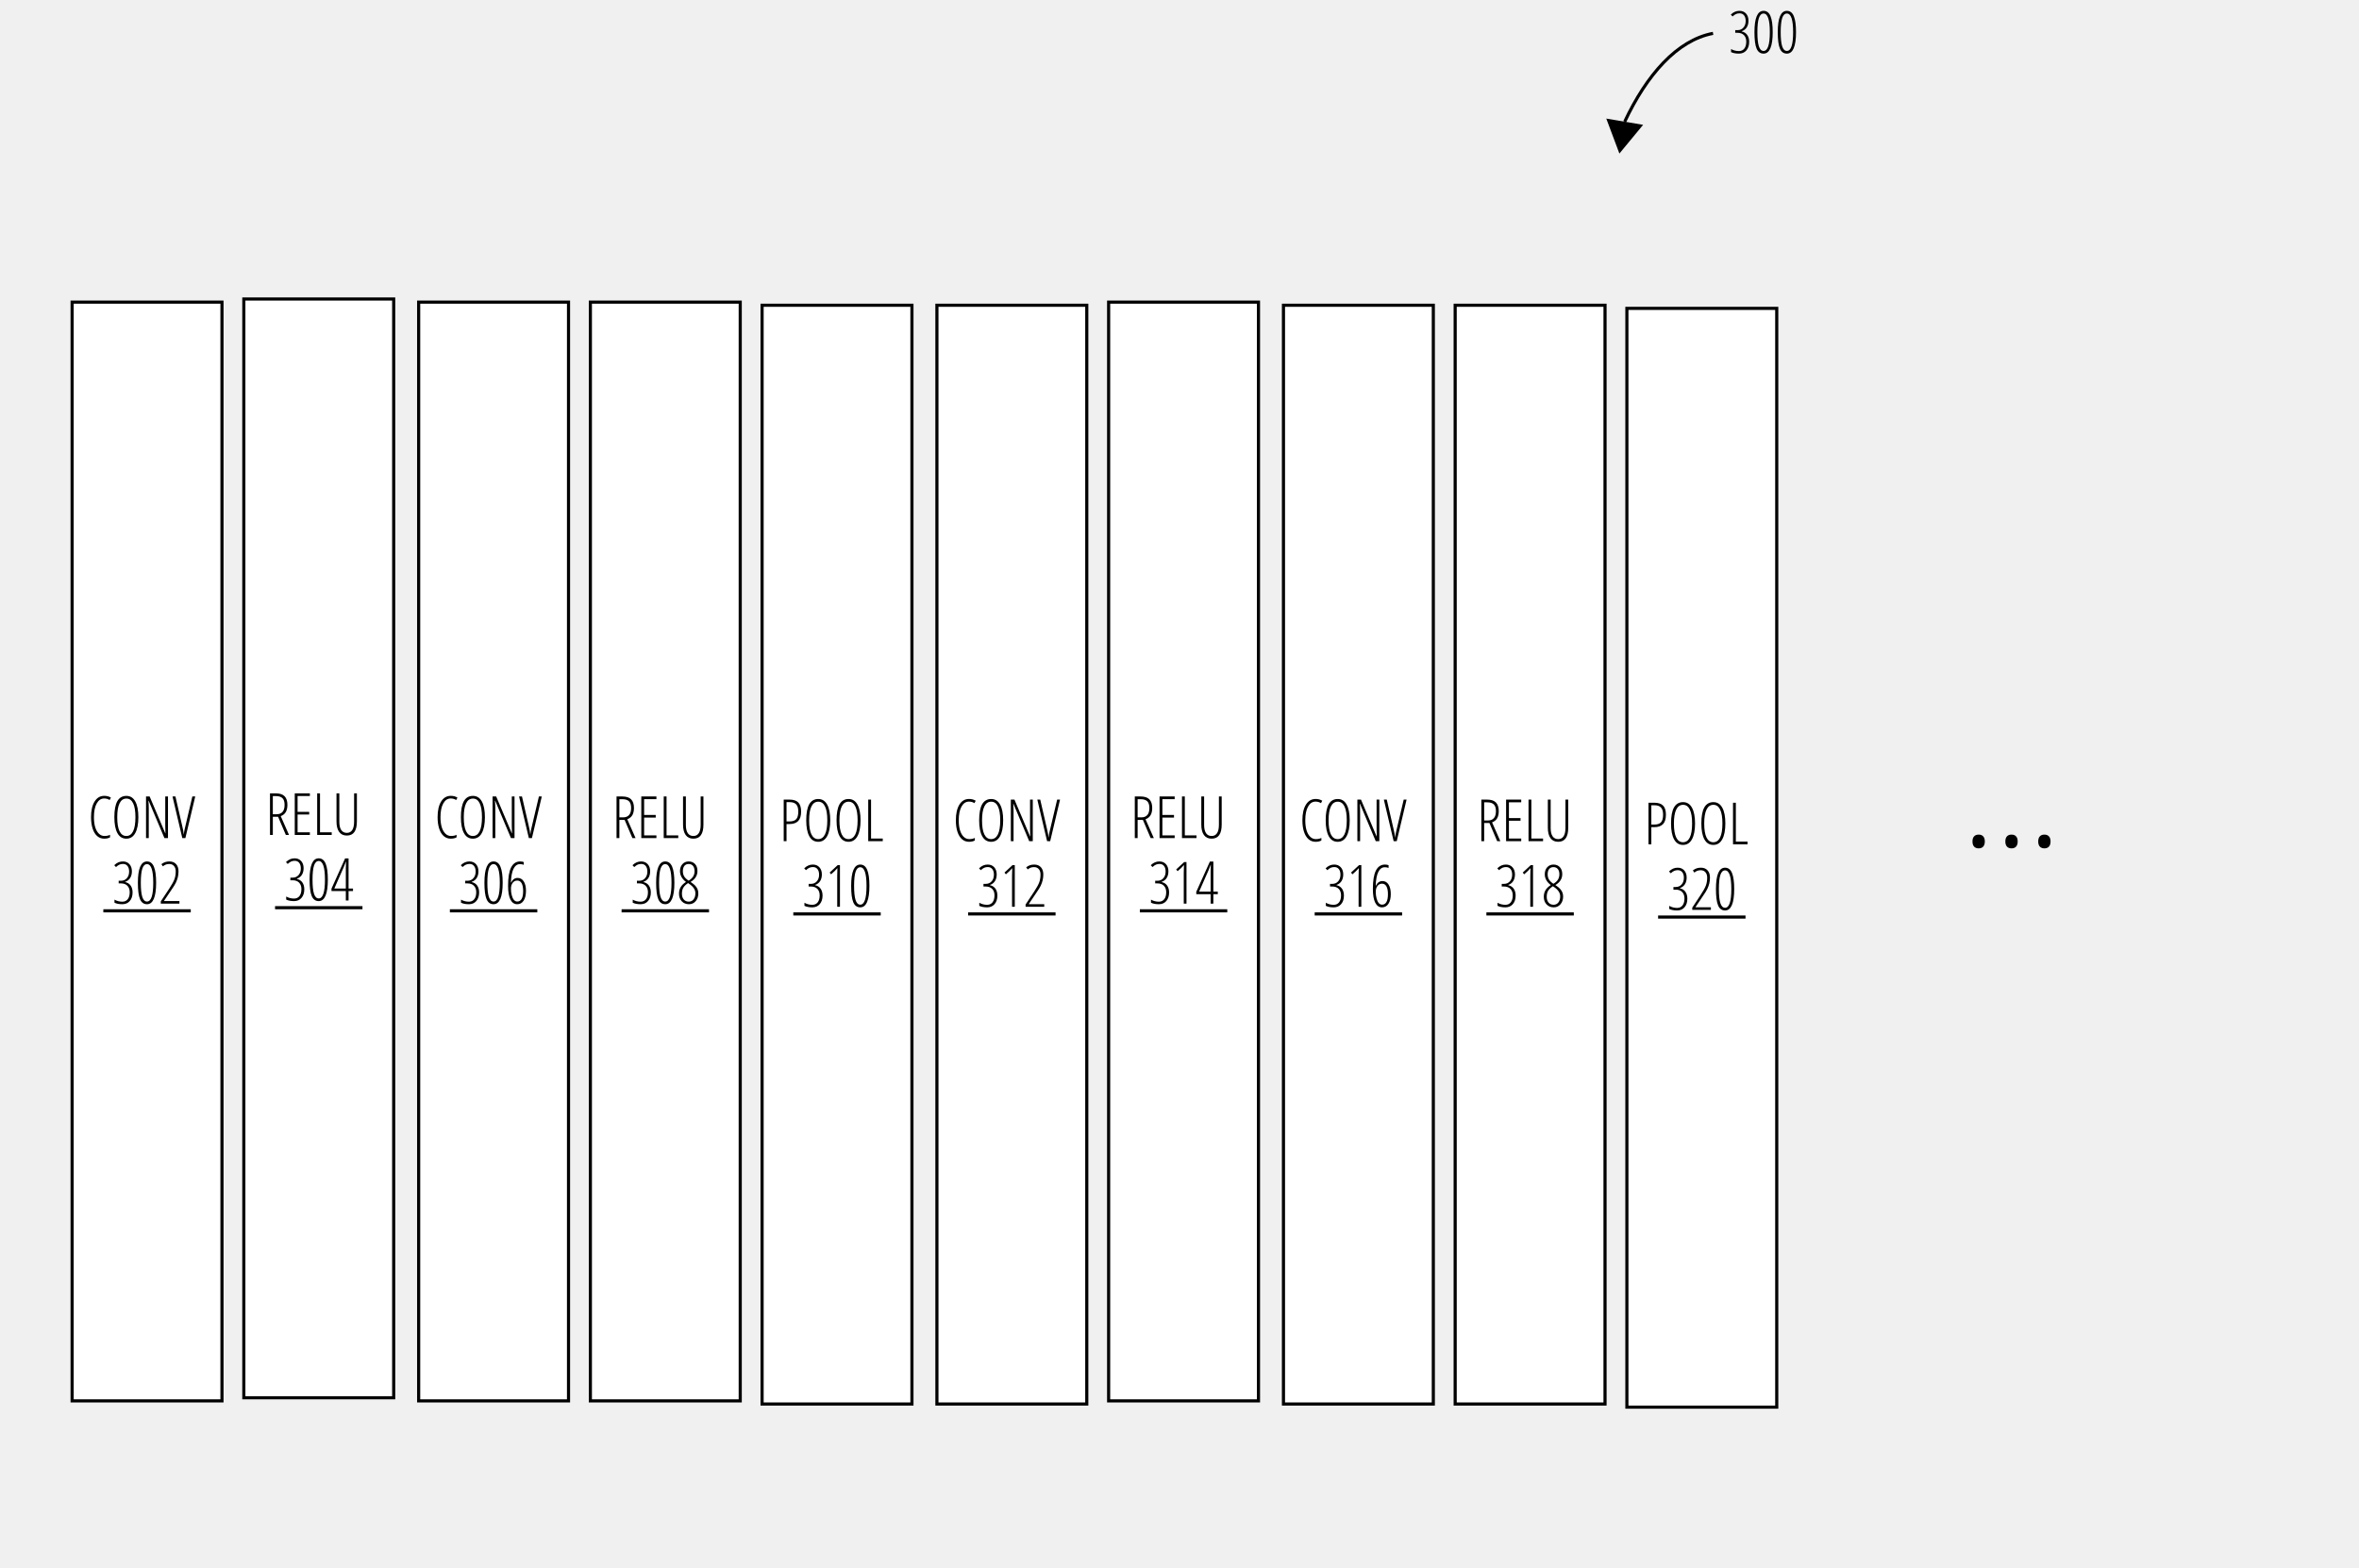
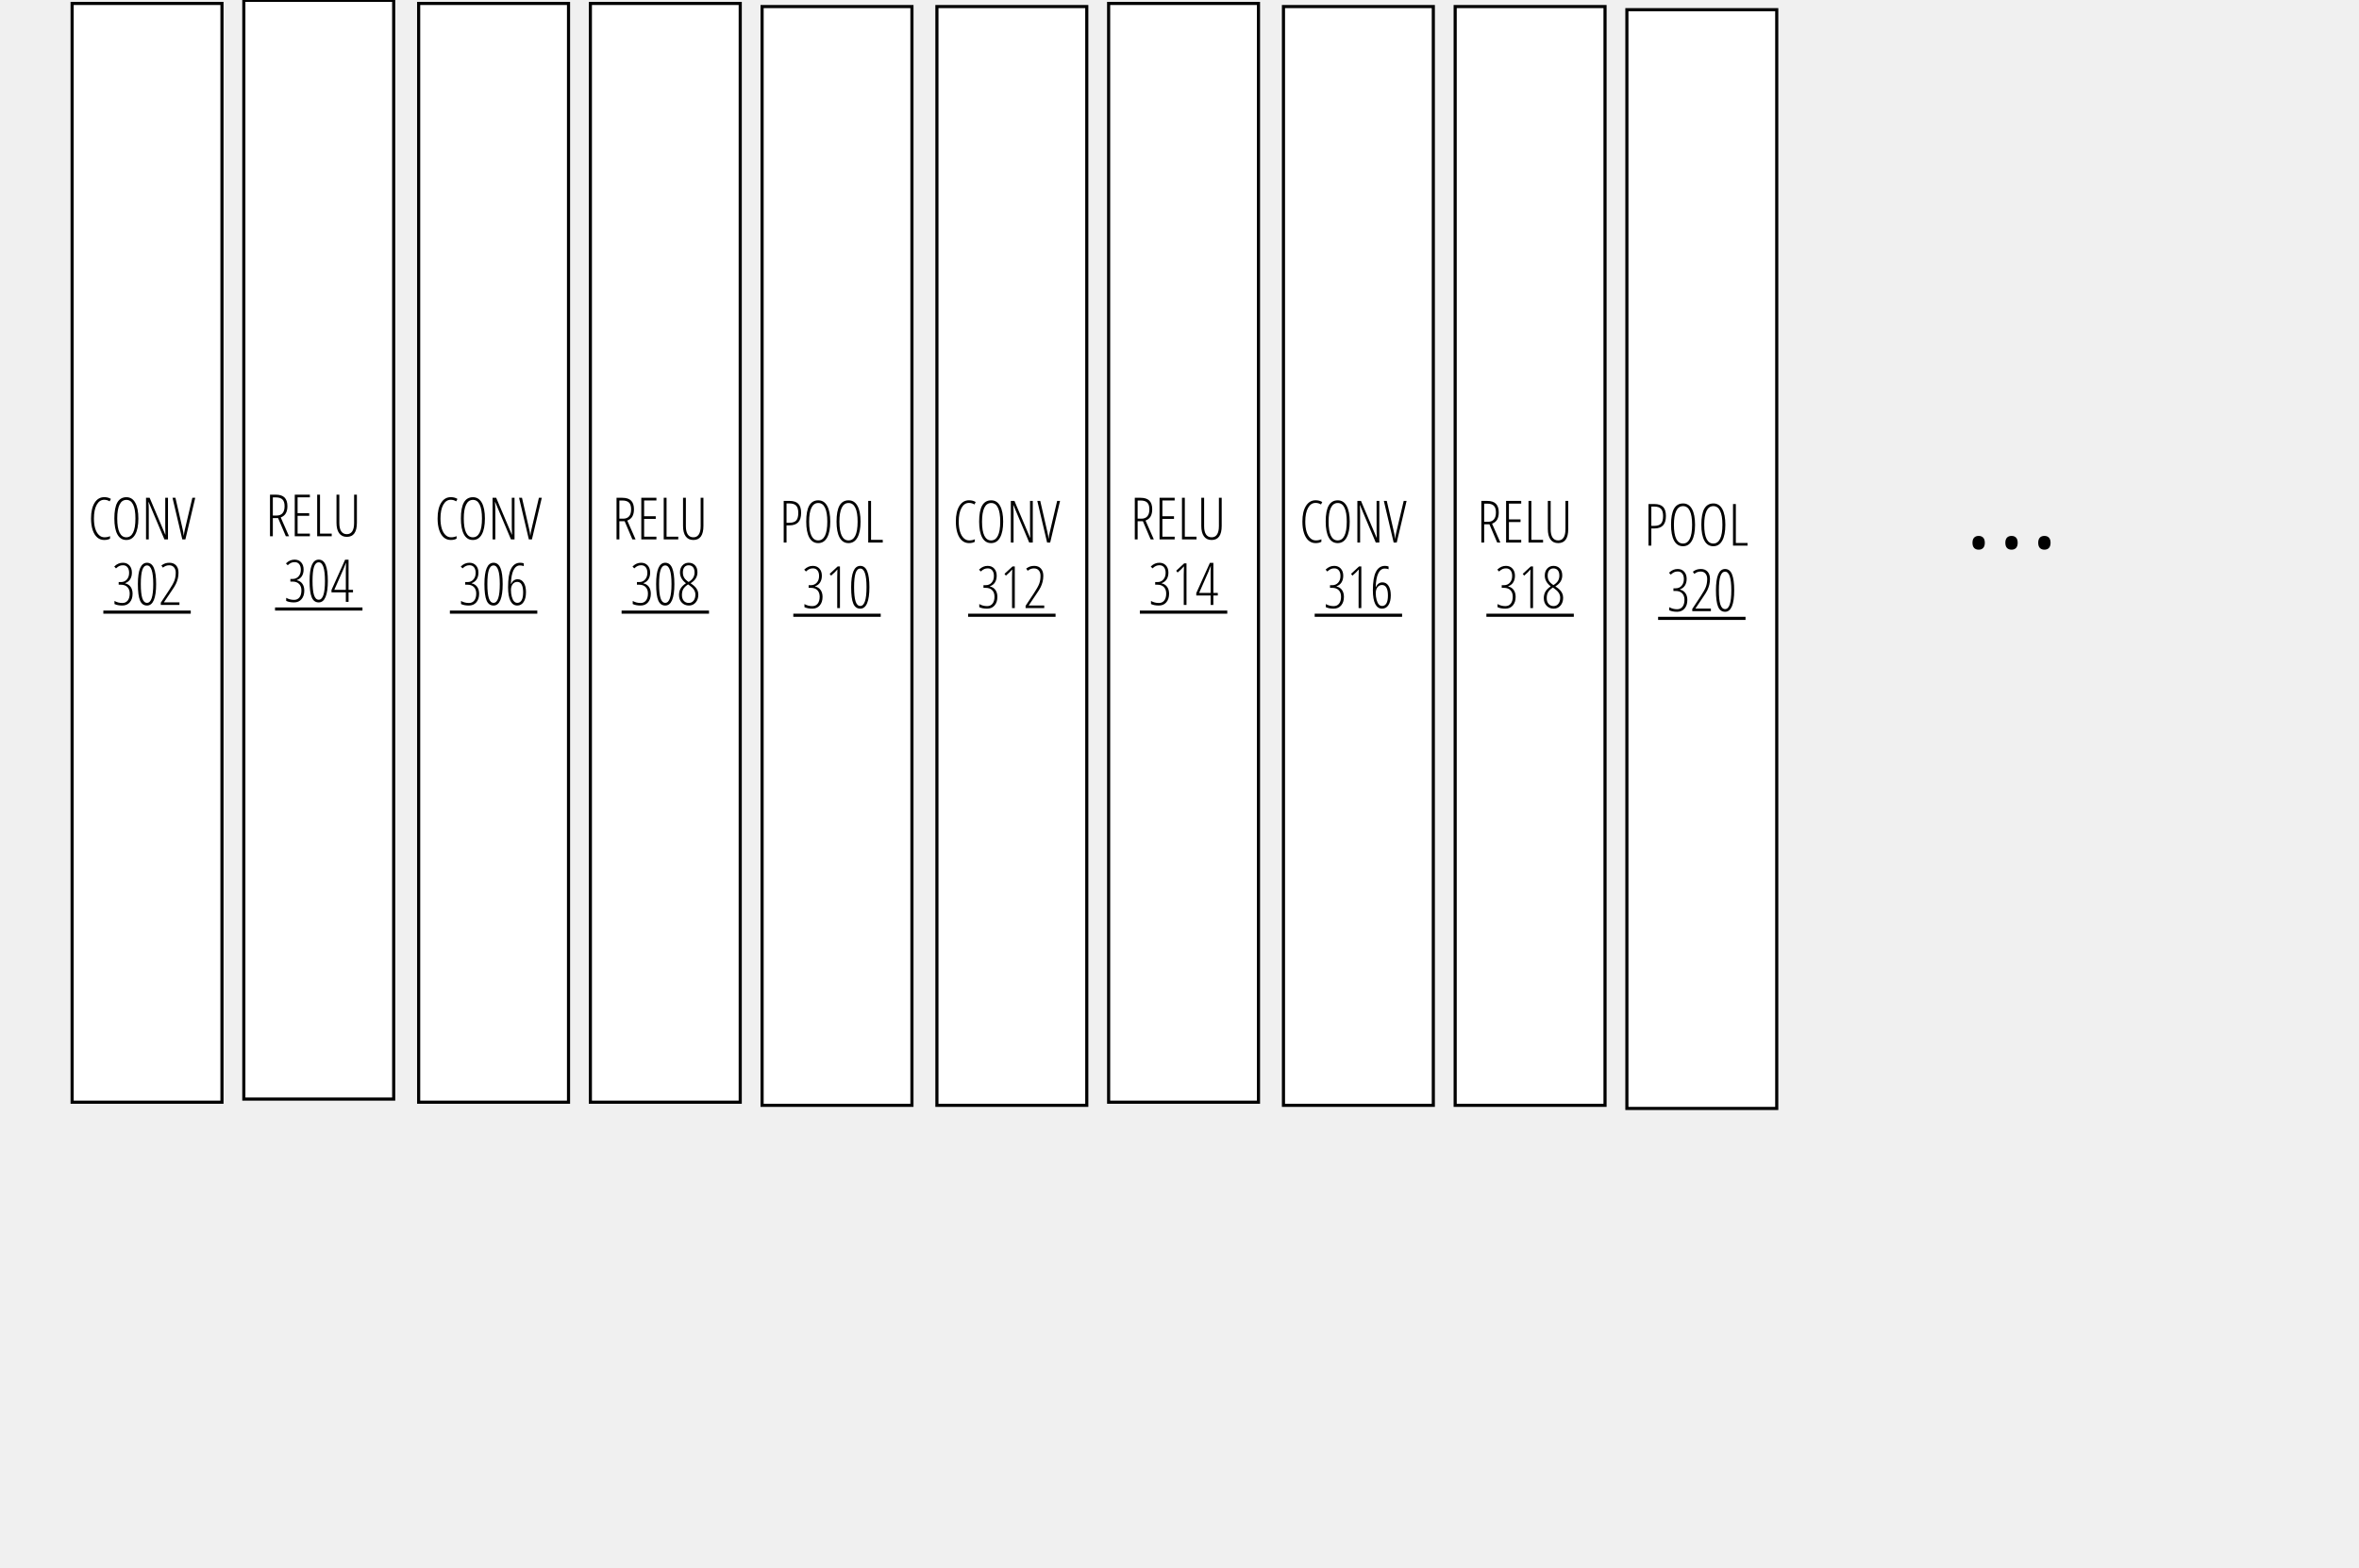
- <svg xmlns="http://www.w3.org/2000/svg" version="1.1" width="755.6" height="502.3" viewBox="82.9 7.212 755.6 502.3">
+ <svg xmlns="http://www.w3.org/2000/svg" version="1.1" width="755.6" height="502.3" viewBox="82.9 102.9 755.6 502.3">
  <g>
-     <g transform="translate(603.3,17.9)">
-       <polygon fill="#000000" points="0,0 4.2,11.2 11.8,2" transform="translate(-5.9,27.3)" />
-       <rect fill="none" width="1" height="1" transform="translate(33.3,-0.5)" />
-       <g>
-         <g>
-           <rect x="0" y="0" width="28.3" height="28.3" opacity="0" />
-           <path fill="none" stroke="#000000" stroke-width="1" d="M28.3,0C16.7,2.2,7,13.4,0,28.3" />
-         </g>
-       </g>
-       <rect stroke="none" stroke-width="0" fill="#FFFFFF" x="0" y="0" width="0" height="0" />
-       <path stroke="#000000" fill="none" />
-       <text font-family="OpenSansCondensedLight" font-size="14pt" fill="black" transform="translate(0,0)" />
-       <rect stroke-width="0" fill="none" width="1" height="1" transform="translate(33.3,-0.5)" />
-       <text font-family="OpenSansCondensedLight" font-size="14pt" fill="black" text-decoration="none" transform="translate(33.3,-0.5)">
-         <tspan x="0" y="6.8">300</tspan>
-       </text>
-       <path stroke="#000000" fill="none" transform="translate(33.3,-0.5)" />
-     </g>
    <g transform="translate(106,104)">
      <g>
        <g>
          <path d="M48,0H0v352h48V0L48,0z" stroke="#000000" stroke-dasharray="none" fill="#FFFFFF" />
          <rect x="2.1" y="16" width="43.8" height="319.9" fill="none" />
          <circle fill="none" cx="24" cy="0" r="0.1" />
          <circle fill="none" cx="35.9" cy="0" r="0.1" />
          <circle fill="none" cx="48" cy="88.8" r="0.1" />
          <circle fill="none" cx="48" cy="176" r="0.1" />
          <circle fill="none" cx="48" cy="263.2" r="0.1" />
          <circle fill="none" cx="35.9" cy="352" r="0.1" />
          <circle fill="none" cx="24" cy="352" r="0.1" />
          <circle fill="none" cx="12.1" cy="352" r="0.1" />
          <circle fill="none" cx="0" cy="263.2" r="0.1" />
          <circle fill="none" cx="0" cy="176" r="0.1" />
          <circle fill="none" cx="0" cy="88.8" r="0.1" />
          <circle fill="none" cx="12.1" cy="0" r="0.1" />
        </g>
      </g>
      <rect stroke="none" stroke-width="0" fill="#FFFFFF" x="0" y="0" width="0" height="0" transform="translate(47.9,175.9)" />
      <path stroke="#000000" fill="none" d="" />
      <text font-family="OpenSansCondensedLight" font-size="14pt" fill="black" transform="translate(47.9,175.9)" />
      <rect stroke-width="0" fill="none" width="43.8" height="319.9" transform="translate(2.1,16)" />
      <text font-family="OpenSansCondensedLight" font-size="14pt" fill="black" transform="translate(2.1,16)" text-anchor="middle">
        <tspan x="21.9" y="155.7">CONV</tspan>
        <tspan x="21.9" y="176.7">302</tspan>
      </text>
      <path stroke="#000000" fill="none" transform="translate(2.1,16)" d="M 7.9 179 35.9 179" />
    </g>
    <g transform="translate(161,103)">
      <g>
        <g>
          <path d="M48,0H0v352h48V0L48,0z" stroke="#000000" stroke-dasharray="none" fill="#FFFFFF" />
          <rect x="2.1" y="16" width="43.8" height="319.9" fill="none" />
          <circle fill="none" cx="24" cy="0" r="0.1" />
          <circle fill="none" cx="35.9" cy="0" r="0.1" />
          <circle fill="none" cx="48" cy="88.8" r="0.1" />
          <circle fill="none" cx="48" cy="176" r="0.1" />
          <circle fill="none" cx="48" cy="263.2" r="0.1" />
          <circle fill="none" cx="35.9" cy="352" r="0.1" />
          <circle fill="none" cx="24" cy="352" r="0.1" />
          <circle fill="none" cx="12.1" cy="352" r="0.1" />
          <circle fill="none" cx="0" cy="263.2" r="0.1" />
          <circle fill="none" cx="0" cy="176" r="0.1" />
          <circle fill="none" cx="0" cy="88.8" r="0.1" />
          <circle fill="none" cx="12.1" cy="0" r="0.1" />
        </g>
      </g>
      <rect stroke="none" stroke-width="0" fill="#FFFFFF" x="0" y="0" width="0" height="0" transform="translate(47.9,175.9)" />
      <path stroke="#000000" fill="none" d="" />
      <text font-family="OpenSansCondensedLight" font-size="14pt" fill="black" transform="translate(47.9,175.9)" />
      <rect stroke-width="0" fill="none" width="43.8" height="319.9" transform="translate(2.1,16)" />
      <text font-family="OpenSansCondensedLight" font-size="14pt" fill="black" transform="translate(2.1,16)" text-anchor="middle">
        <tspan x="21.9" y="155.7">RELU</tspan>
        <tspan x="21.9" y="176.7">304</tspan>
      </text>
      <path stroke="#000000" fill="none" transform="translate(2.1,16)" d="M 7.9 179 35.9 179" />
    </g>
    <g transform="translate(217,104)">
      <g>
        <g>
          <path d="M48,0H0v352h48V0L48,0z" stroke="#000000" stroke-dasharray="none" fill="#FFFFFF" />
          <rect x="2.1" y="16" width="43.8" height="319.9" fill="none" />
          <circle fill="none" cx="24" cy="0" r="0.1" />
          <circle fill="none" cx="35.9" cy="0" r="0.1" />
          <circle fill="none" cx="48" cy="88.8" r="0.1" />
          <circle fill="none" cx="48" cy="176" r="0.1" />
          <circle fill="none" cx="48" cy="263.2" r="0.1" />
          <circle fill="none" cx="35.9" cy="352" r="0.1" />
          <circle fill="none" cx="24" cy="352" r="0.1" />
          <circle fill="none" cx="12.1" cy="352" r="0.1" />
          <circle fill="none" cx="0" cy="263.2" r="0.1" />
          <circle fill="none" cx="0" cy="176" r="0.1" />
          <circle fill="none" cx="0" cy="88.8" r="0.1" />
          <circle fill="none" cx="12.1" cy="0" r="0.1" />
        </g>
      </g>
      <rect stroke="none" stroke-width="0" fill="#FFFFFF" x="0" y="0" width="0" height="0" transform="translate(47.9,175.9)" />
      <path stroke="#000000" fill="none" d="" />
      <text font-family="OpenSansCondensedLight" font-size="14pt" fill="black" transform="translate(47.9,175.9)" />
      <rect stroke-width="0" fill="none" width="43.8" height="319.9" transform="translate(2.1,16)" />
      <text font-family="OpenSansCondensedLight" font-size="14pt" fill="black" transform="translate(2.1,16)" text-anchor="middle">
        <tspan x="21.9" y="155.7">CONV</tspan>
        <tspan x="21.9" y="176.7">306</tspan>
      </text>
      <path stroke="#000000" fill="none" transform="translate(2.1,16)" d="M 7.9 179 35.9 179" />
    </g>
    <g transform="translate(383,105)">
      <g>
        <g>
          <path d="M48,0H0v352h48V0L48,0z" stroke="#000000" stroke-dasharray="none" fill="#FFFFFF" />
          <rect x="2.1" y="16" width="43.8" height="319.9" fill="none" />
          <circle fill="none" cx="24" cy="0" r="0.1" />
          <circle fill="none" cx="35.9" cy="0" r="0.1" />
          <circle fill="none" cx="48" cy="88.8" r="0.1" />
          <circle fill="none" cx="48" cy="176" r="0.1" />
          <circle fill="none" cx="48" cy="263.2" r="0.1" />
          <circle fill="none" cx="35.9" cy="352" r="0.1" />
          <circle fill="none" cx="24" cy="352" r="0.1" />
          <circle fill="none" cx="12.1" cy="352" r="0.1" />
          <circle fill="none" cx="0" cy="263.2" r="0.1" />
          <circle fill="none" cx="0" cy="176" r="0.1" />
          <circle fill="none" cx="0" cy="88.8" r="0.1" />
          <circle fill="none" cx="12.1" cy="0" r="0.1" />
        </g>
      </g>
      <rect stroke="none" stroke-width="0" fill="#FFFFFF" x="0" y="0" width="0" height="0" transform="translate(47.9,175.9)" />
      <path stroke="#000000" fill="none" d="" />
      <text font-family="OpenSansCondensedLight" font-size="14pt" fill="black" transform="translate(47.9,175.9)" />
      <rect stroke-width="0" fill="none" width="43.8" height="319.9" transform="translate(2.1,16)" />
      <text font-family="OpenSansCondensedLight" font-size="14pt" fill="black" transform="translate(2.1,16)" text-anchor="middle">
        <tspan x="21.9" y="155.7">CONV</tspan>
        <tspan x="21.9" y="176.7">312</tspan>
      </text>
      <path stroke="#000000" fill="none" transform="translate(2.1,16)" d="M 7.9 179 35.9 179" />
    </g>
    <g transform="translate(272,104)">
      <g>
        <g>
          <path d="M48,0H0v352h48V0L48,0z" stroke="#000000" stroke-dasharray="none" fill="#FFFFFF" />
          <rect x="2.1" y="16" width="43.8" height="319.9" fill="none" />
          <circle fill="none" cx="24" cy="0" r="0.1" />
          <circle fill="none" cx="35.9" cy="0" r="0.1" />
          <circle fill="none" cx="48" cy="88.8" r="0.1" />
          <circle fill="none" cx="48" cy="176" r="0.1" />
          <circle fill="none" cx="48" cy="263.2" r="0.1" />
          <circle fill="none" cx="35.9" cy="352" r="0.1" />
          <circle fill="none" cx="24" cy="352" r="0.1" />
          <circle fill="none" cx="12.1" cy="352" r="0.1" />
          <circle fill="none" cx="0" cy="263.2" r="0.1" />
          <circle fill="none" cx="0" cy="176" r="0.1" />
          <circle fill="none" cx="0" cy="88.8" r="0.1" />
          <circle fill="none" cx="12.1" cy="0" r="0.1" />
        </g>
      </g>
      <rect stroke="none" stroke-width="0" fill="#FFFFFF" x="0" y="0" width="0" height="0" transform="translate(47.9,175.9)" />
      <path stroke="#000000" fill="none" d="" />
      <text font-family="OpenSansCondensedLight" font-size="14pt" fill="black" transform="translate(47.9,175.9)" />
      <rect stroke-width="0" fill="none" width="43.8" height="319.9" transform="translate(2.1,16)" />
      <text font-family="OpenSansCondensedLight" font-size="14pt" fill="black" transform="translate(2.1,16)" text-anchor="middle">
        <tspan x="21.9" y="155.7">RELU</tspan>
        <tspan x="21.9" y="176.7">308</tspan>
      </text>
      <path stroke="#000000" fill="none" transform="translate(2.1,16)" d="M 7.9 179 35.9 179" />
    </g>
    <g transform="translate(438,104)">
      <g>
        <g>
          <path d="M48,0H0v352h48V0L48,0z" stroke="#000000" stroke-dasharray="none" fill="#FFFFFF" />
          <rect x="2.1" y="16" width="43.8" height="319.9" fill="none" />
          <circle fill="none" cx="24" cy="0" r="0.1" />
          <circle fill="none" cx="35.9" cy="0" r="0.1" />
          <circle fill="none" cx="48" cy="88.8" r="0.1" />
          <circle fill="none" cx="48" cy="176" r="0.1" />
          <circle fill="none" cx="48" cy="263.2" r="0.1" />
          <circle fill="none" cx="35.9" cy="352" r="0.1" />
          <circle fill="none" cx="24" cy="352" r="0.1" />
          <circle fill="none" cx="12.1" cy="352" r="0.1" />
          <circle fill="none" cx="0" cy="263.2" r="0.1" />
          <circle fill="none" cx="0" cy="176" r="0.1" />
          <circle fill="none" cx="0" cy="88.8" r="0.1" />
          <circle fill="none" cx="12.1" cy="0" r="0.1" />
        </g>
      </g>
      <rect stroke="none" stroke-width="0" fill="#FFFFFF" x="0" y="0" width="0" height="0" transform="translate(47.9,175.9)" />
      <path stroke="#000000" fill="none" d="" />
      <text font-family="OpenSansCondensedLight" font-size="14pt" fill="black" transform="translate(47.9,175.9)" />
      <rect stroke-width="0" fill="none" width="43.8" height="319.9" transform="translate(2.1,16)" />
      <text font-family="OpenSansCondensedLight" font-size="14pt" fill="black" transform="translate(2.1,16)" text-anchor="middle">
        <tspan x="21.9" y="155.7">RELU</tspan>
        <tspan x="21.9" y="176.7">314</tspan>
      </text>
      <path stroke="#000000" fill="none" transform="translate(2.1,16)" d="M 7.9 179 35.9 179" />
    </g>
    <g transform="translate(494,105)">
      <g>
        <g>
          <path d="M48,0H0v352h48V0L48,0z" stroke="#000000" stroke-dasharray="none" fill="#FFFFFF" />
          <rect x="2.1" y="16" width="43.8" height="319.9" fill="none" />
          <circle fill="none" cx="24" cy="0" r="0.1" />
          <circle fill="none" cx="35.9" cy="0" r="0.1" />
          <circle fill="none" cx="48" cy="88.8" r="0.1" />
          <circle fill="none" cx="48" cy="176" r="0.1" />
          <circle fill="none" cx="48" cy="263.2" r="0.1" />
          <circle fill="none" cx="35.9" cy="352" r="0.1" />
          <circle fill="none" cx="24" cy="352" r="0.1" />
          <circle fill="none" cx="12.1" cy="352" r="0.1" />
          <circle fill="none" cx="0" cy="263.2" r="0.1" />
          <circle fill="none" cx="0" cy="176" r="0.1" />
          <circle fill="none" cx="0" cy="88.8" r="0.1" />
          <circle fill="none" cx="12.1" cy="0" r="0.1" />
        </g>
      </g>
      <rect stroke="none" stroke-width="0" fill="#FFFFFF" x="0" y="0" width="0" height="0" transform="translate(47.9,175.9)" />
      <path stroke="#000000" fill="none" d="" />
      <text font-family="OpenSansCondensedLight" font-size="14pt" fill="black" transform="translate(47.9,175.9)" />
      <rect stroke-width="0" fill="none" width="43.8" height="319.9" transform="translate(2.1,16)" />
      <text font-family="OpenSansCondensedLight" font-size="14pt" fill="black" transform="translate(2.1,16)" text-anchor="middle">
        <tspan x="21.9" y="155.7">CONV</tspan>
        <tspan x="21.9" y="176.7">316</tspan>
      </text>
      <path stroke="#000000" fill="none" transform="translate(2.1,16)" d="M 7.9 179 35.9 179" />
    </g>
    <g transform="translate(327,105)">
      <g>
        <g>
          <path d="M48,0H0v352h48V0L48,0z" stroke="#000000" stroke-dasharray="none" fill="#FFFFFF" />
          <rect x="2.1" y="16" width="43.8" height="319.9" fill="none" />
          <circle fill="none" cx="24" cy="0" r="0.1" />
          <circle fill="none" cx="35.9" cy="0" r="0.1" />
          <circle fill="none" cx="48" cy="88.8" r="0.1" />
          <circle fill="none" cx="48" cy="176" r="0.1" />
          <circle fill="none" cx="48" cy="263.2" r="0.1" />
          <circle fill="none" cx="35.9" cy="352" r="0.1" />
          <circle fill="none" cx="24" cy="352" r="0.1" />
          <circle fill="none" cx="12.1" cy="352" r="0.1" />
          <circle fill="none" cx="0" cy="263.2" r="0.1" />
          <circle fill="none" cx="0" cy="176" r="0.1" />
          <circle fill="none" cx="0" cy="88.8" r="0.1" />
          <circle fill="none" cx="12.1" cy="0" r="0.1" />
        </g>
      </g>
      <rect stroke="none" stroke-width="0" fill="#FFFFFF" x="0" y="0" width="0" height="0" transform="translate(47.9,175.9)" />
      <path stroke="#000000" fill="none" d="" />
      <text font-family="OpenSansCondensedLight" font-size="14pt" fill="black" transform="translate(47.9,175.9)" />
      <rect stroke-width="0" fill="none" width="43.8" height="319.9" transform="translate(2.1,16)" />
      <text font-family="OpenSansCondensedLight" font-size="14pt" fill="black" transform="translate(2.1,16)" text-anchor="middle">
        <tspan x="21.9" y="155.7">POOL</tspan>
        <tspan x="21.9" y="176.7">310</tspan>
      </text>
      <path stroke="#000000" fill="none" transform="translate(2.1,16)" d="M 7.9 179 35.9 179" />
    </g>
    <g transform="translate(549,105)">
      <g>
        <g>
          <path d="M48,0H0v352h48V0L48,0z" stroke="#000000" stroke-dasharray="none" fill="#FFFFFF" />
          <rect x="2.1" y="16" width="43.8" height="319.9" fill="none" />
          <circle fill="none" cx="24" cy="0" r="0.1" />
          <circle fill="none" cx="35.9" cy="0" r="0.1" />
          <circle fill="none" cx="48" cy="88.8" r="0.1" />
          <circle fill="none" cx="48" cy="176" r="0.1" />
          <circle fill="none" cx="48" cy="263.2" r="0.1" />
          <circle fill="none" cx="35.9" cy="352" r="0.1" />
          <circle fill="none" cx="24" cy="352" r="0.1" />
          <circle fill="none" cx="12.1" cy="352" r="0.1" />
          <circle fill="none" cx="0" cy="263.2" r="0.1" />
          <circle fill="none" cx="0" cy="176" r="0.1" />
          <circle fill="none" cx="0" cy="88.8" r="0.1" />
          <circle fill="none" cx="12.1" cy="0" r="0.1" />
        </g>
      </g>
      <rect stroke="none" stroke-width="0" fill="#FFFFFF" x="0" y="0" width="0" height="0" transform="translate(47.9,175.9)" />
      <path stroke="#000000" fill="none" d="" />
      <text font-family="OpenSansCondensedLight" font-size="14pt" fill="black" transform="translate(47.9,175.9)" />
      <rect stroke-width="0" fill="none" width="43.8" height="319.9" transform="translate(2.1,16)" />
      <text font-family="OpenSansCondensedLight" font-size="14pt" fill="black" transform="translate(2.1,16)" text-anchor="middle">
        <tspan x="21.9" y="155.7">RELU</tspan>
        <tspan x="21.9" y="176.7">318</tspan>
      </text>
      <path stroke="#000000" fill="none" transform="translate(2.1,16)" d="M 7.9 179 35.9 179" />
    </g>
    <g transform="translate(604,106)">
      <g>
        <g>
          <path d="M48,0H0v352h48V0L48,0z" stroke="#000000" stroke-dasharray="none" fill="#FFFFFF" />
          <rect x="2.1" y="16" width="43.8" height="319.9" fill="none" />
          <circle fill="none" cx="24" cy="0" r="0.1" />
          <circle fill="none" cx="35.9" cy="0" r="0.1" />
          <circle fill="none" cx="48" cy="88.8" r="0.1" />
          <circle fill="none" cx="48" cy="176" r="0.1" />
          <circle fill="none" cx="48" cy="263.2" r="0.1" />
          <circle fill="none" cx="35.9" cy="352" r="0.1" />
          <circle fill="none" cx="24" cy="352" r="0.1" />
          <circle fill="none" cx="12.1" cy="352" r="0.1" />
          <circle fill="none" cx="0" cy="263.2" r="0.1" />
          <circle fill="none" cx="0" cy="176" r="0.1" />
          <circle fill="none" cx="0" cy="88.8" r="0.1" />
          <circle fill="none" cx="12.1" cy="0" r="0.1" />
        </g>
      </g>
      <rect stroke="none" stroke-width="0" fill="#FFFFFF" x="0" y="0" width="0" height="0" transform="translate(47.9,175.9)" />
      <path stroke="#000000" fill="none" d="" />
      <text font-family="OpenSansCondensedLight" font-size="14pt" fill="black" transform="translate(47.9,175.9)" />
      <rect stroke-width="0" fill="none" width="43.8" height="319.9" transform="translate(2.1,16)" />
      <text font-family="OpenSansCondensedLight" font-size="14pt" fill="black" transform="translate(2.1,16)" text-anchor="middle">
        <tspan x="21.9" y="155.7">POOL</tspan>
        <tspan x="21.9" y="176.7">320</tspan>
      </text>
      <path stroke="#000000" fill="none" transform="translate(2.1,16)" d="M 7.9 179 35.9 179" />
    </g>
    <g transform="translate(698.8,265.2)">
      <g>
        <g>
          <path d="M56.7,0H0v24.2h56.7V0L56.7,0z" fill="none" stroke="none" stroke-dasharray="none" />
          <rect x="2.5" y="1.1" width="51.7" height="22" fill="none" />
          <circle fill="none" cx="28.3" cy="0" r="0.1" />
          <circle fill="none" cx="42.4" cy="0" r="0.1" />
          <circle fill="none" cx="56.7" cy="6.1" r="0.1" />
          <circle fill="none" cx="56.7" cy="12.1" r="0.1" />
          <circle fill="none" cx="56.7" cy="18.1" r="0.1" />
          <circle fill="none" cx="42.4" cy="24.2" r="0.1" />
          <circle fill="none" cx="28.3" cy="24.2" r="0.1" />
          <circle fill="none" cx="14.3" cy="24.2" r="0.1" />
          <circle fill="none" cx="0" cy="18.1" r="0.1" />
          <circle fill="none" cx="0" cy="12.1" r="0.1" />
          <circle fill="none" cx="0" cy="6.1" r="0.1" />
          <circle fill="none" cx="14.3" cy="0" r="0.1" />
        </g>
      </g>
      <rect stroke="none" stroke-width="0" fill="#FFFFFF" x="0" y="0" width="0" height="0" transform="translate(56.6,12)" />
      <path stroke="#000000" fill="none" d="" />
      <text font-family="OpenSansCondensedLight" font-size="14pt" fill="black" transform="translate(56.6,12)" />
      <rect stroke-width="0" fill="none" width="51.7" height="22" transform="translate(2.5,1.1)" />
      <text font-family="OpenSansCondensedLight" font-size="14pt" fill="black" transform="translate(2.5,1.1)" text-anchor="middle">
        <tspan x="25.9" y="17.3">• • •</tspan>
      </text>
      <path stroke="#000000" fill="none" transform="translate(2.5,1.1)" d="M 0 0" />
    </g>
    <g transform="translate(83,478)">
      <g>
        <g>
          <path d="M666,0H0v24.2h666V0L666,0z" fill="none" stroke="none" stroke-dasharray="none" />
          <rect x="29.1" y="1.1" width="607.8" height="22" fill="none" />
          <circle fill="none" cx="333" cy="0" r="0.1" />
          <circle fill="none" cx="498" cy="0" r="0.1" />
          <circle fill="none" cx="666" cy="6.1" r="0.1" />
          <circle fill="none" cx="666" cy="12.1" r="0.1" />
          <circle fill="none" cx="666" cy="18.1" r="0.1" />
          <circle fill="none" cx="498" cy="24.2" r="0.1" />
          <circle fill="none" cx="333" cy="24.2" r="0.1" />
          <circle fill="none" cx="168" cy="24.2" r="0.1" />
          <circle fill="none" cx="0" cy="18.1" r="0.1" />
          <circle fill="none" cx="0" cy="12.1" r="0.1" />
          <circle fill="none" cx="0" cy="6.1" r="0.1" />
          <circle fill="none" cx="168" cy="0" r="0.1" />
        </g>
      </g>
      <rect stroke="none" stroke-width="0" fill="#FFFFFF" x="0" y="0" width="0" height="0" transform="translate(665.9,12)" />
      <path stroke="#000000" fill="none" d="" />
      <text font-family="OpenSansCondensedLight" font-size="14pt" fill="black" transform="translate(665.9,12)" />
      <rect stroke-width="0" fill="none" width="607.8" height="22" transform="translate(29.1,1.1)" />
      <text font-family="OpenSansCondensedLight" font-size="14pt" fill="black" transform="translate(29.1,1.1)" text-anchor="middle">
        <tspan x="303.9" y="17.3"> </tspan>
      </text>
      <path stroke="#000000" fill="none" transform="translate(29.1,1.1)" d="M 0 0" />
    </g>
  </g>
  <defs />
</svg>
